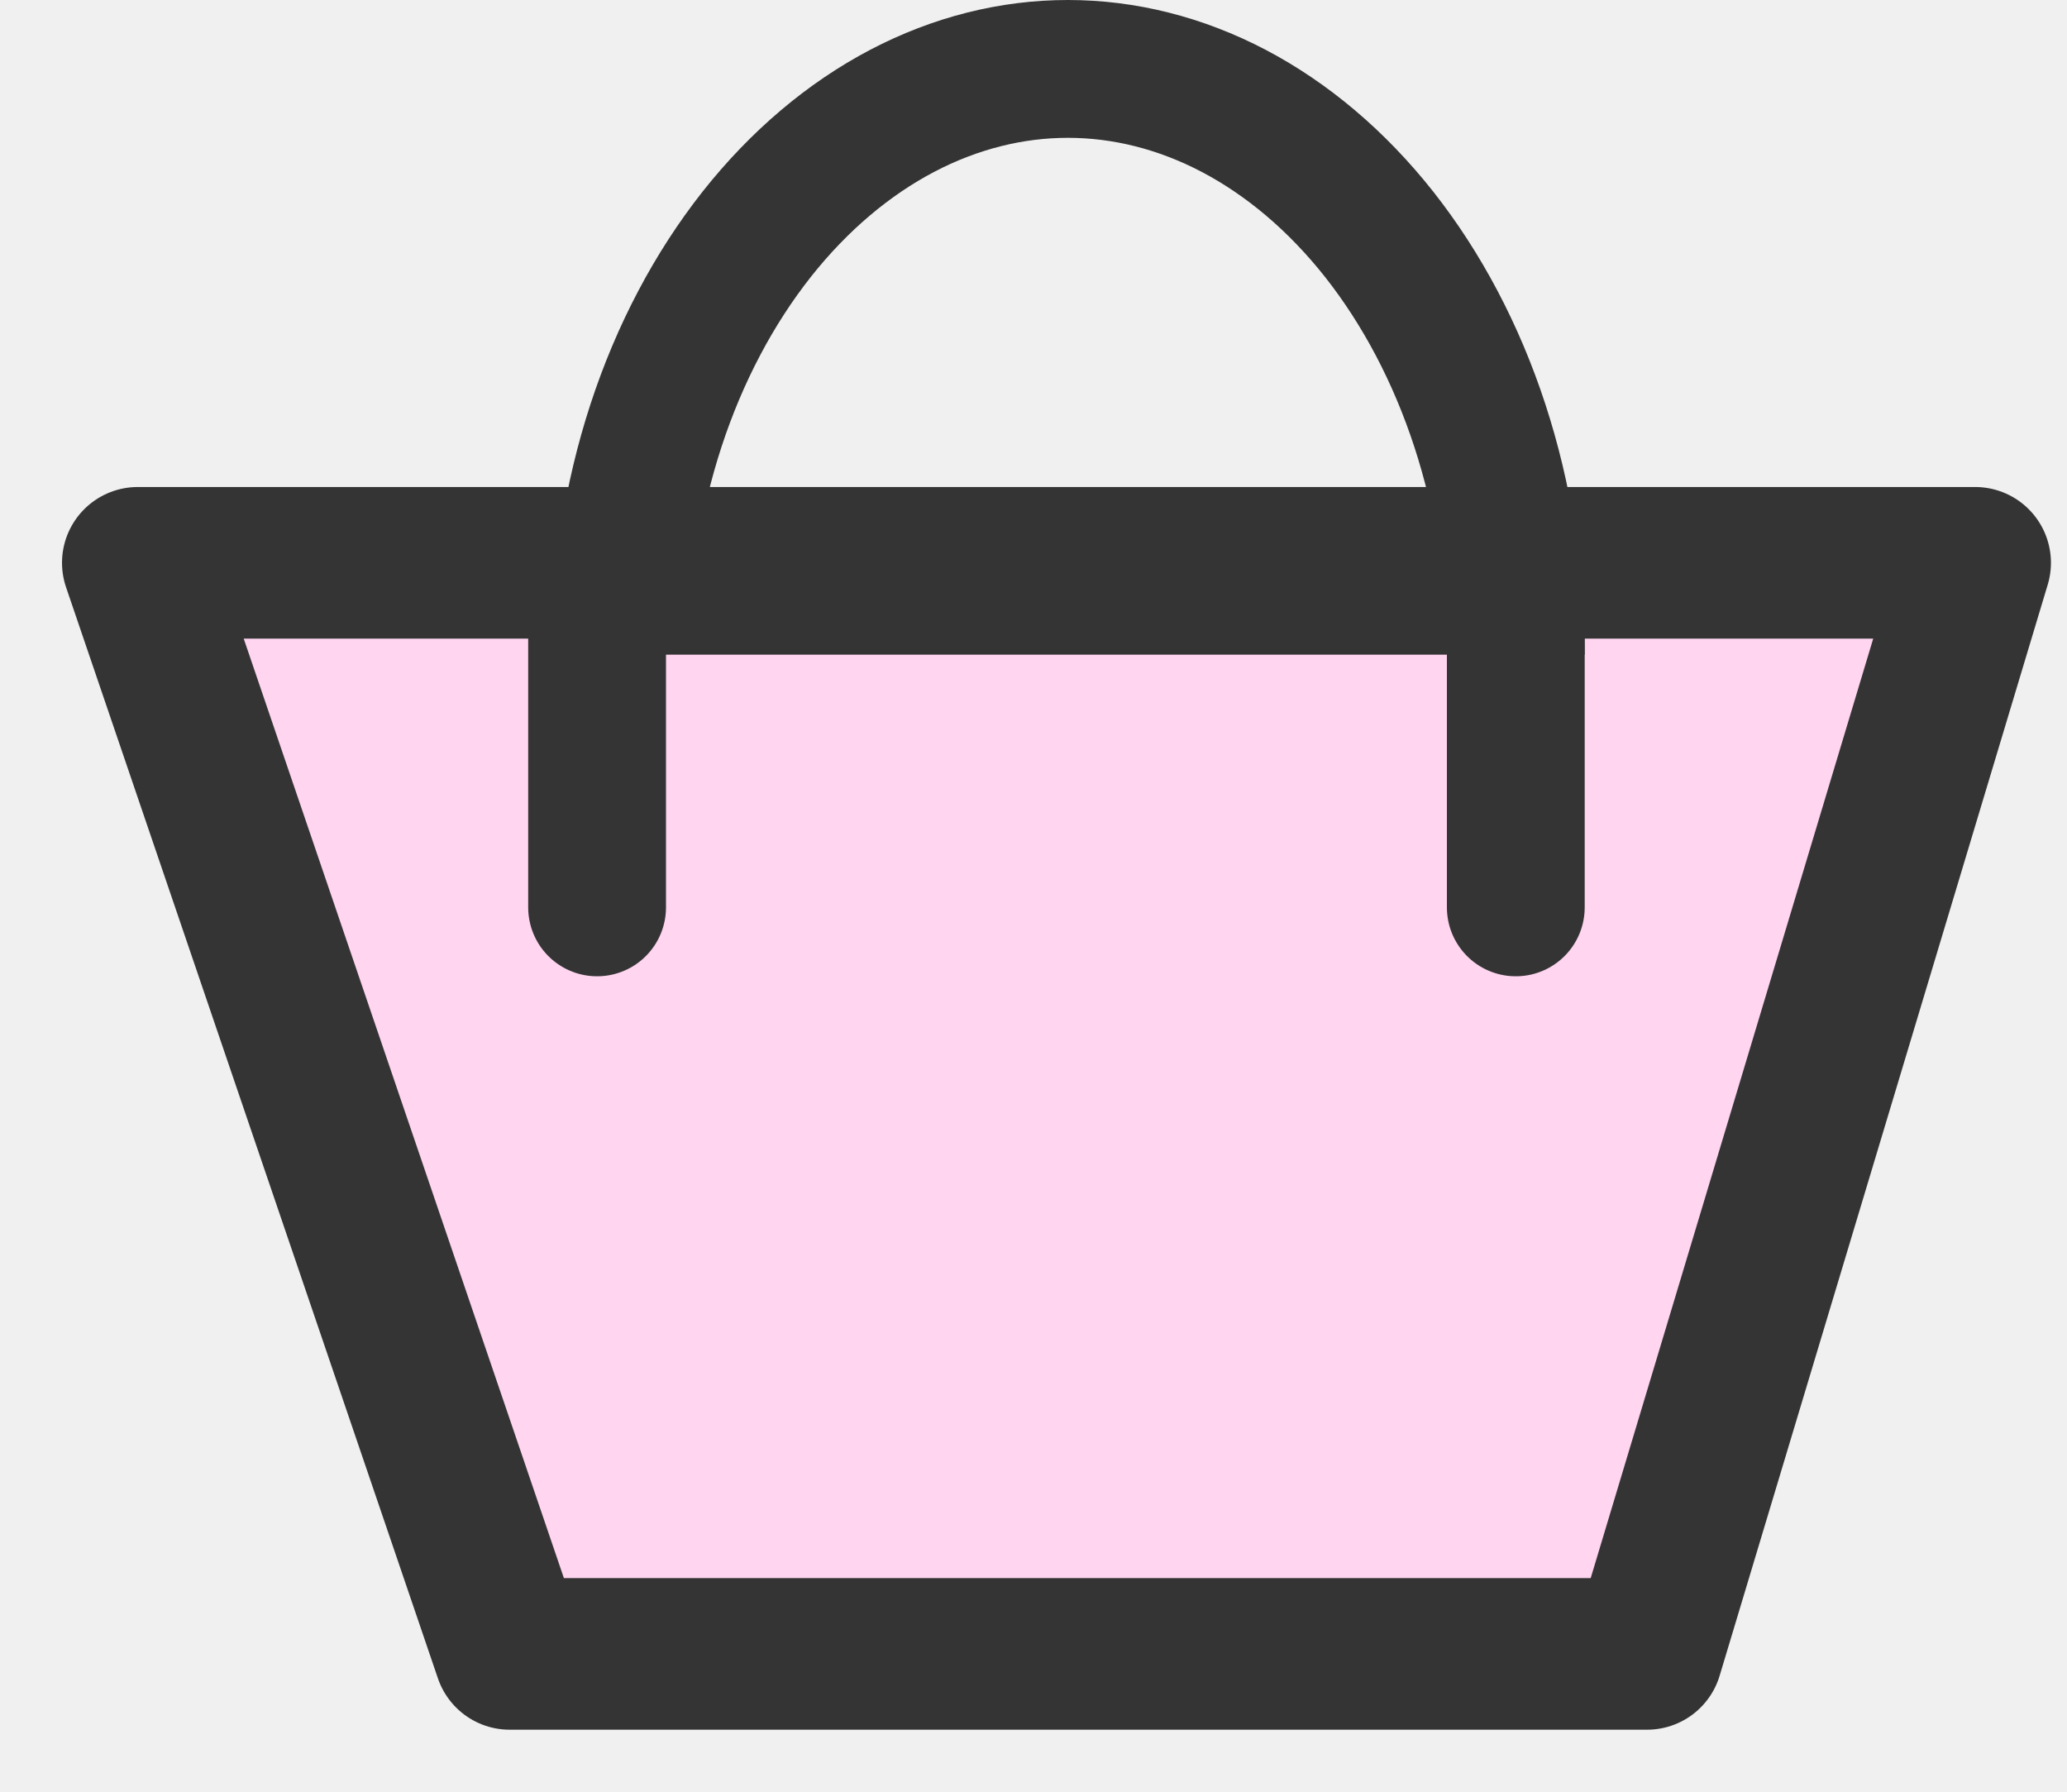
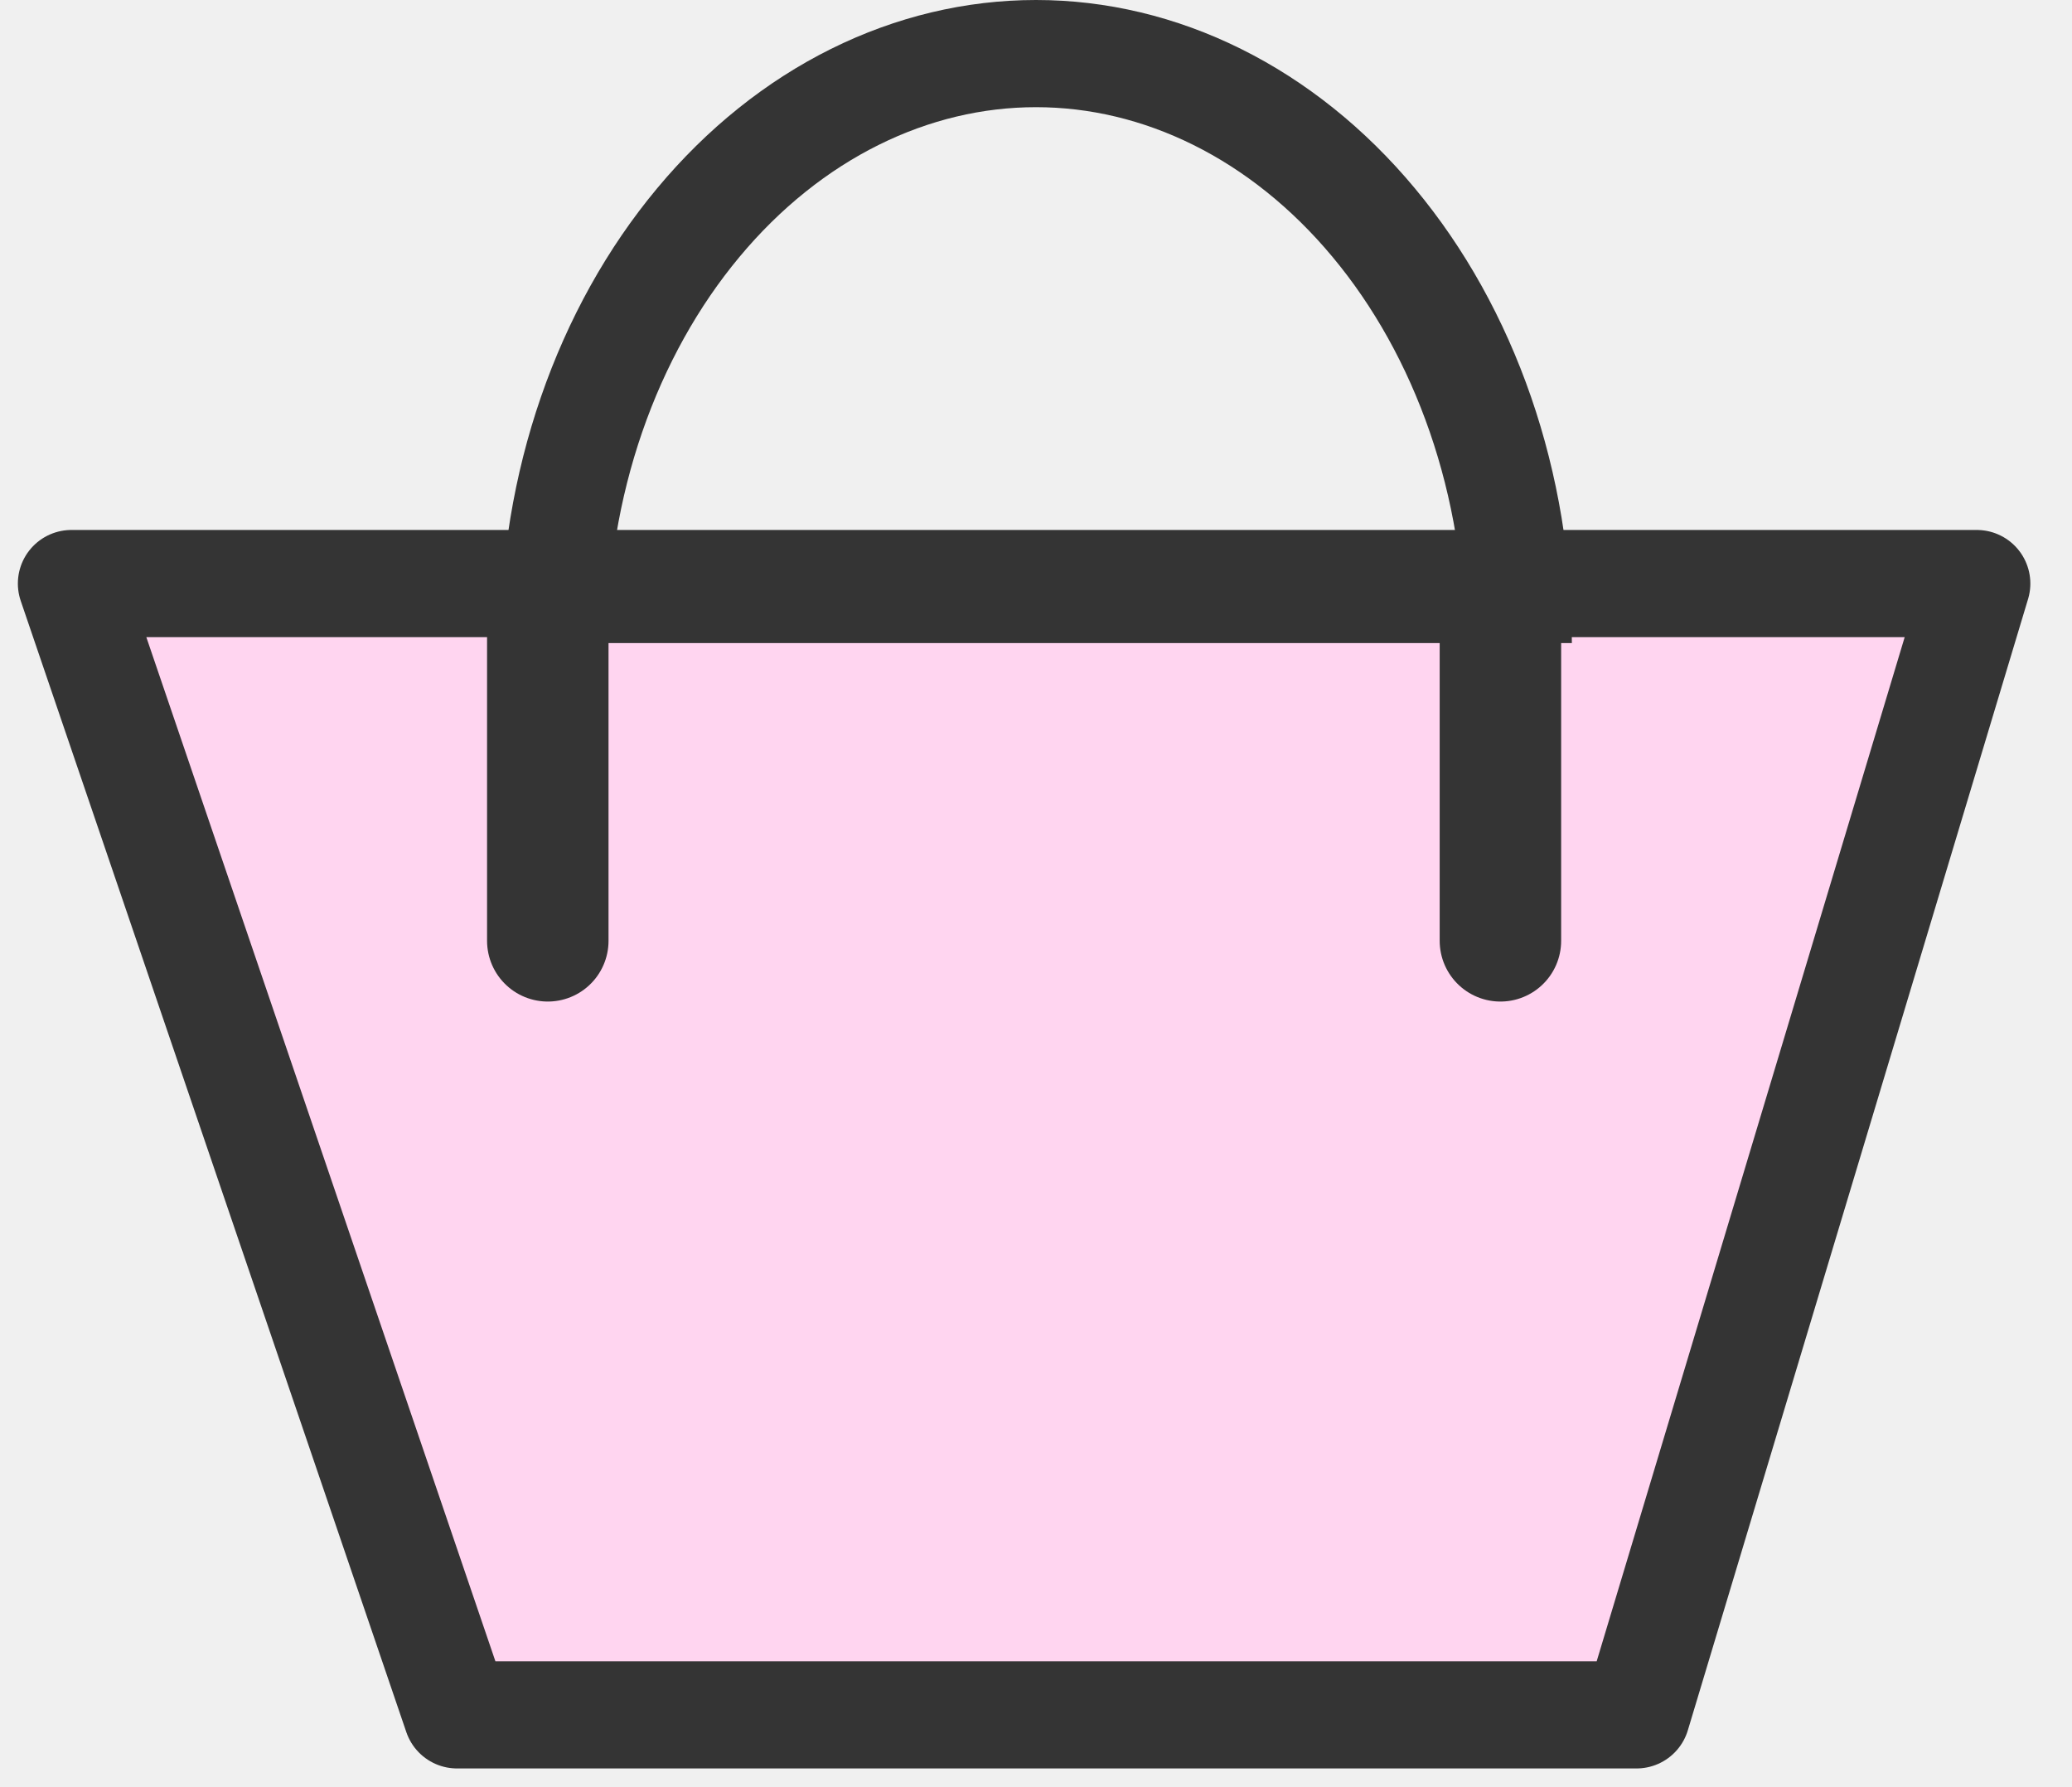
- <svg xmlns="http://www.w3.org/2000/svg" width="30" height="26" viewBox="0 0 30 26" fill="none">
-   <path d="M23.905 24L28.667 8.167H2L7.397 24H23.905Z" fill="#FFD5F0" stroke="#343434" stroke-width="2.2" stroke-linecap="round" stroke-linejoin="round" />
-   <mask id="path-2-inside-1_119_361" fill="white">
-     <path d="M23 9.5C23 8.252 22.805 7.017 22.429 5.865C22.052 4.712 21.499 3.665 20.803 2.782C20.106 1.9 19.28 1.201 18.37 0.723C17.46 0.246 16.484 -5.45325e-08 15.499 0C14.515 5.45325e-08 13.539 0.246 12.629 0.723C11.719 1.201 10.893 1.9 10.196 2.782C9.5 3.665 8.947 4.712 8.57 5.865C8.194 7.017 8 8.252 8 9.5L15.499 9.5H23Z" />
+ <svg xmlns="http://www.w3.org/2000/svg" width="29" height="25" viewBox="0 0 29 25" fill="none">
+   <path d="M22.905 24L27.667 8.167H1L6.397 24H22.905Z" fill="#FFD5F0" stroke="#343434" stroke-width="1.5" stroke-linecap="round" stroke-linejoin="round" />
+   <mask id="path-2-inside-1_112_9756" fill="white">
+     <path d="M22 9C22 7.818 21.806 6.648 21.429 5.556C21.052 4.464 20.5 3.472 19.803 2.636C19.107 1.8 18.28 1.137 17.37 0.685C16.46 0.233 15.485 -5.16623e-08 14.5 0C13.515 5.16624e-08 12.54 0.233 11.63 0.685C10.72 1.137 9.893 1.8 9.197 2.636C8.5 3.472 7.948 4.464 7.571 5.556C7.194 6.648 7 7.818 7 9L14.5 9H22Z" />
  </mask>
-   <path d="M23 9.5C23 8.252 22.805 7.017 22.429 5.865C22.052 4.712 21.499 3.665 20.803 2.782C20.106 1.9 19.28 1.201 18.37 0.723C17.46 0.246 16.484 -5.45325e-08 15.499 0C14.515 5.45325e-08 13.539 0.246 12.629 0.723C11.719 1.201 10.893 1.9 10.196 2.782C9.5 3.665 8.947 4.712 8.57 5.865C8.194 7.017 8 8.252 8 9.5L15.499 9.5H23Z" stroke="#343434" stroke-width="4" mask="url(#path-2-inside-1_119_361)" />
-   <path d="M8.666 8.167L8.666 13.167" stroke="#343434" stroke-width="2" stroke-linecap="round" stroke-linejoin="round" />
-   <path d="M22 8.167V13.167" stroke="#343434" stroke-width="2" stroke-linecap="round" stroke-linejoin="round" />
+   <path d="M22 9C22 7.818 21.806 6.648 21.429 5.556C21.052 4.464 20.5 3.472 19.803 2.636C19.107 1.8 18.28 1.137 17.37 0.685C16.46 0.233 15.485 -5.16623e-08 14.5 0C13.515 5.16624e-08 12.54 0.233 11.63 0.685C10.72 1.137 9.893 1.8 9.197 2.636C8.5 3.472 7.948 4.464 7.571 5.556C7.194 6.648 7 7.818 7 9L14.5 9H22Z" stroke="#343434" stroke-width="3" mask="url(#path-2-inside-1_112_9756)" />
+   <path d="M7.667 8.167L7.667 13.167" stroke="#343434" stroke-width="1.7" stroke-linecap="round" stroke-linejoin="round" />
+   <path d="M21 8.167V13.167" stroke="#343434" stroke-width="1.7" stroke-linecap="round" stroke-linejoin="round" />
</svg>
